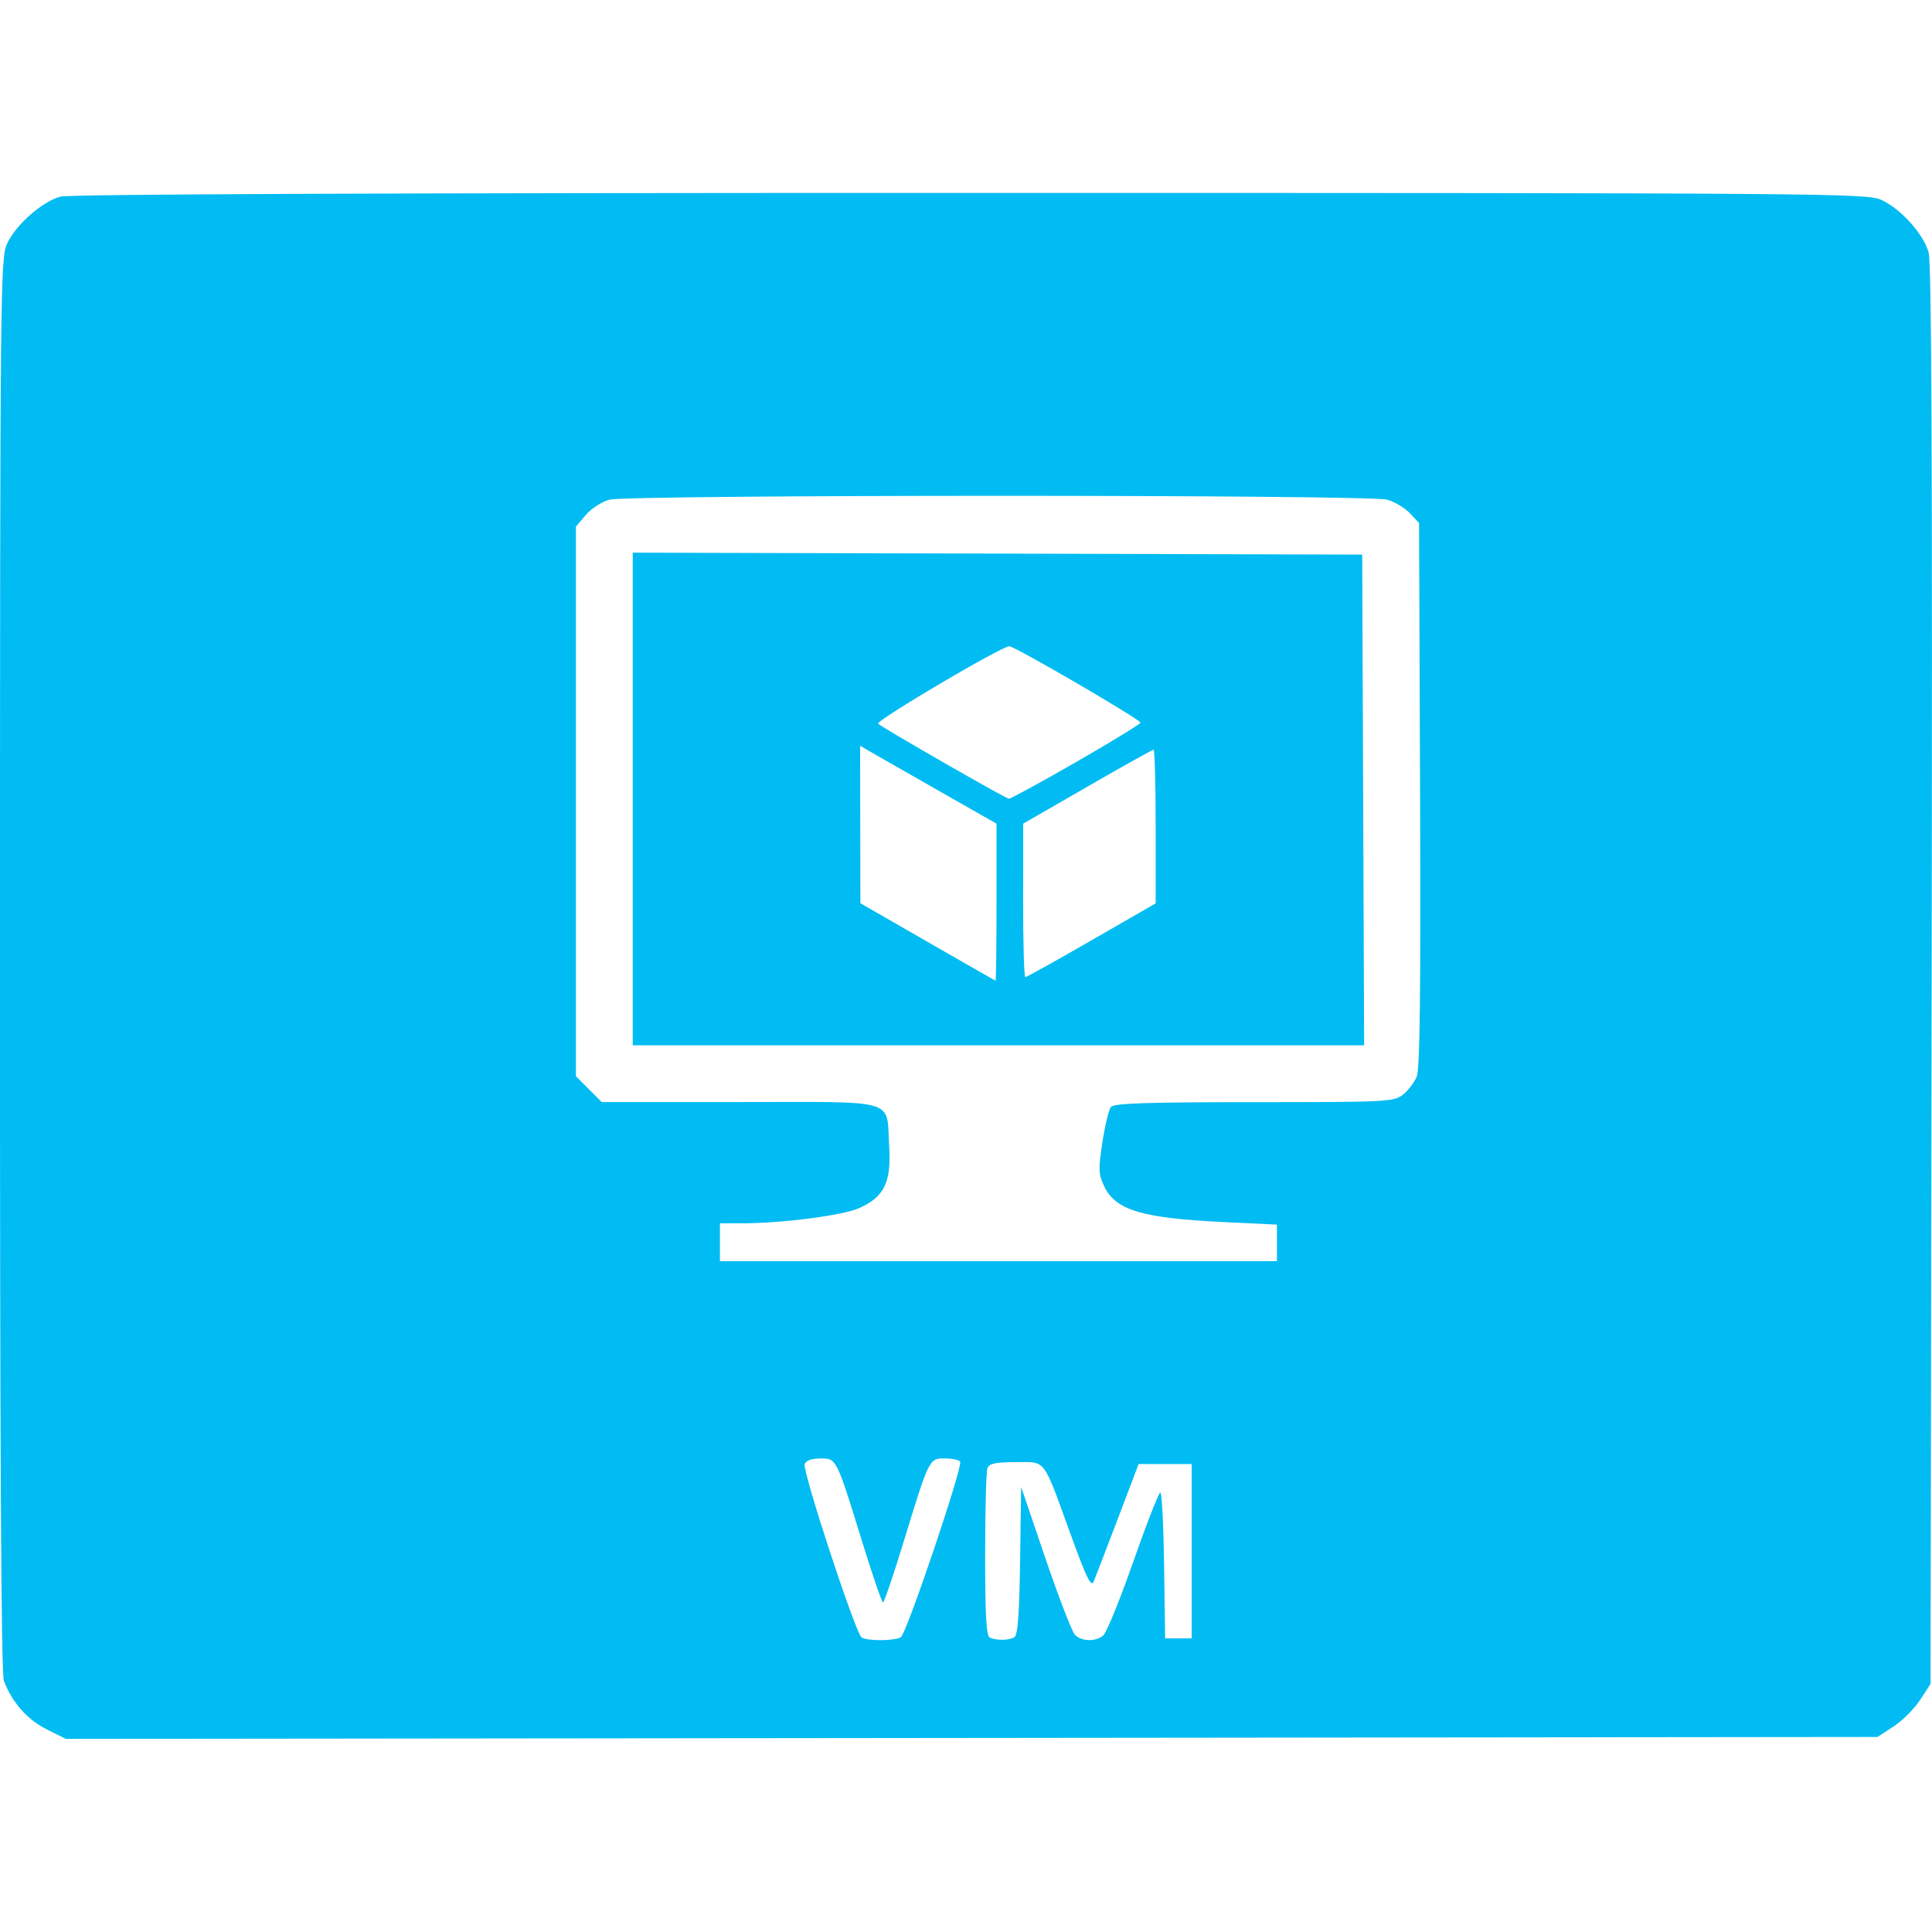
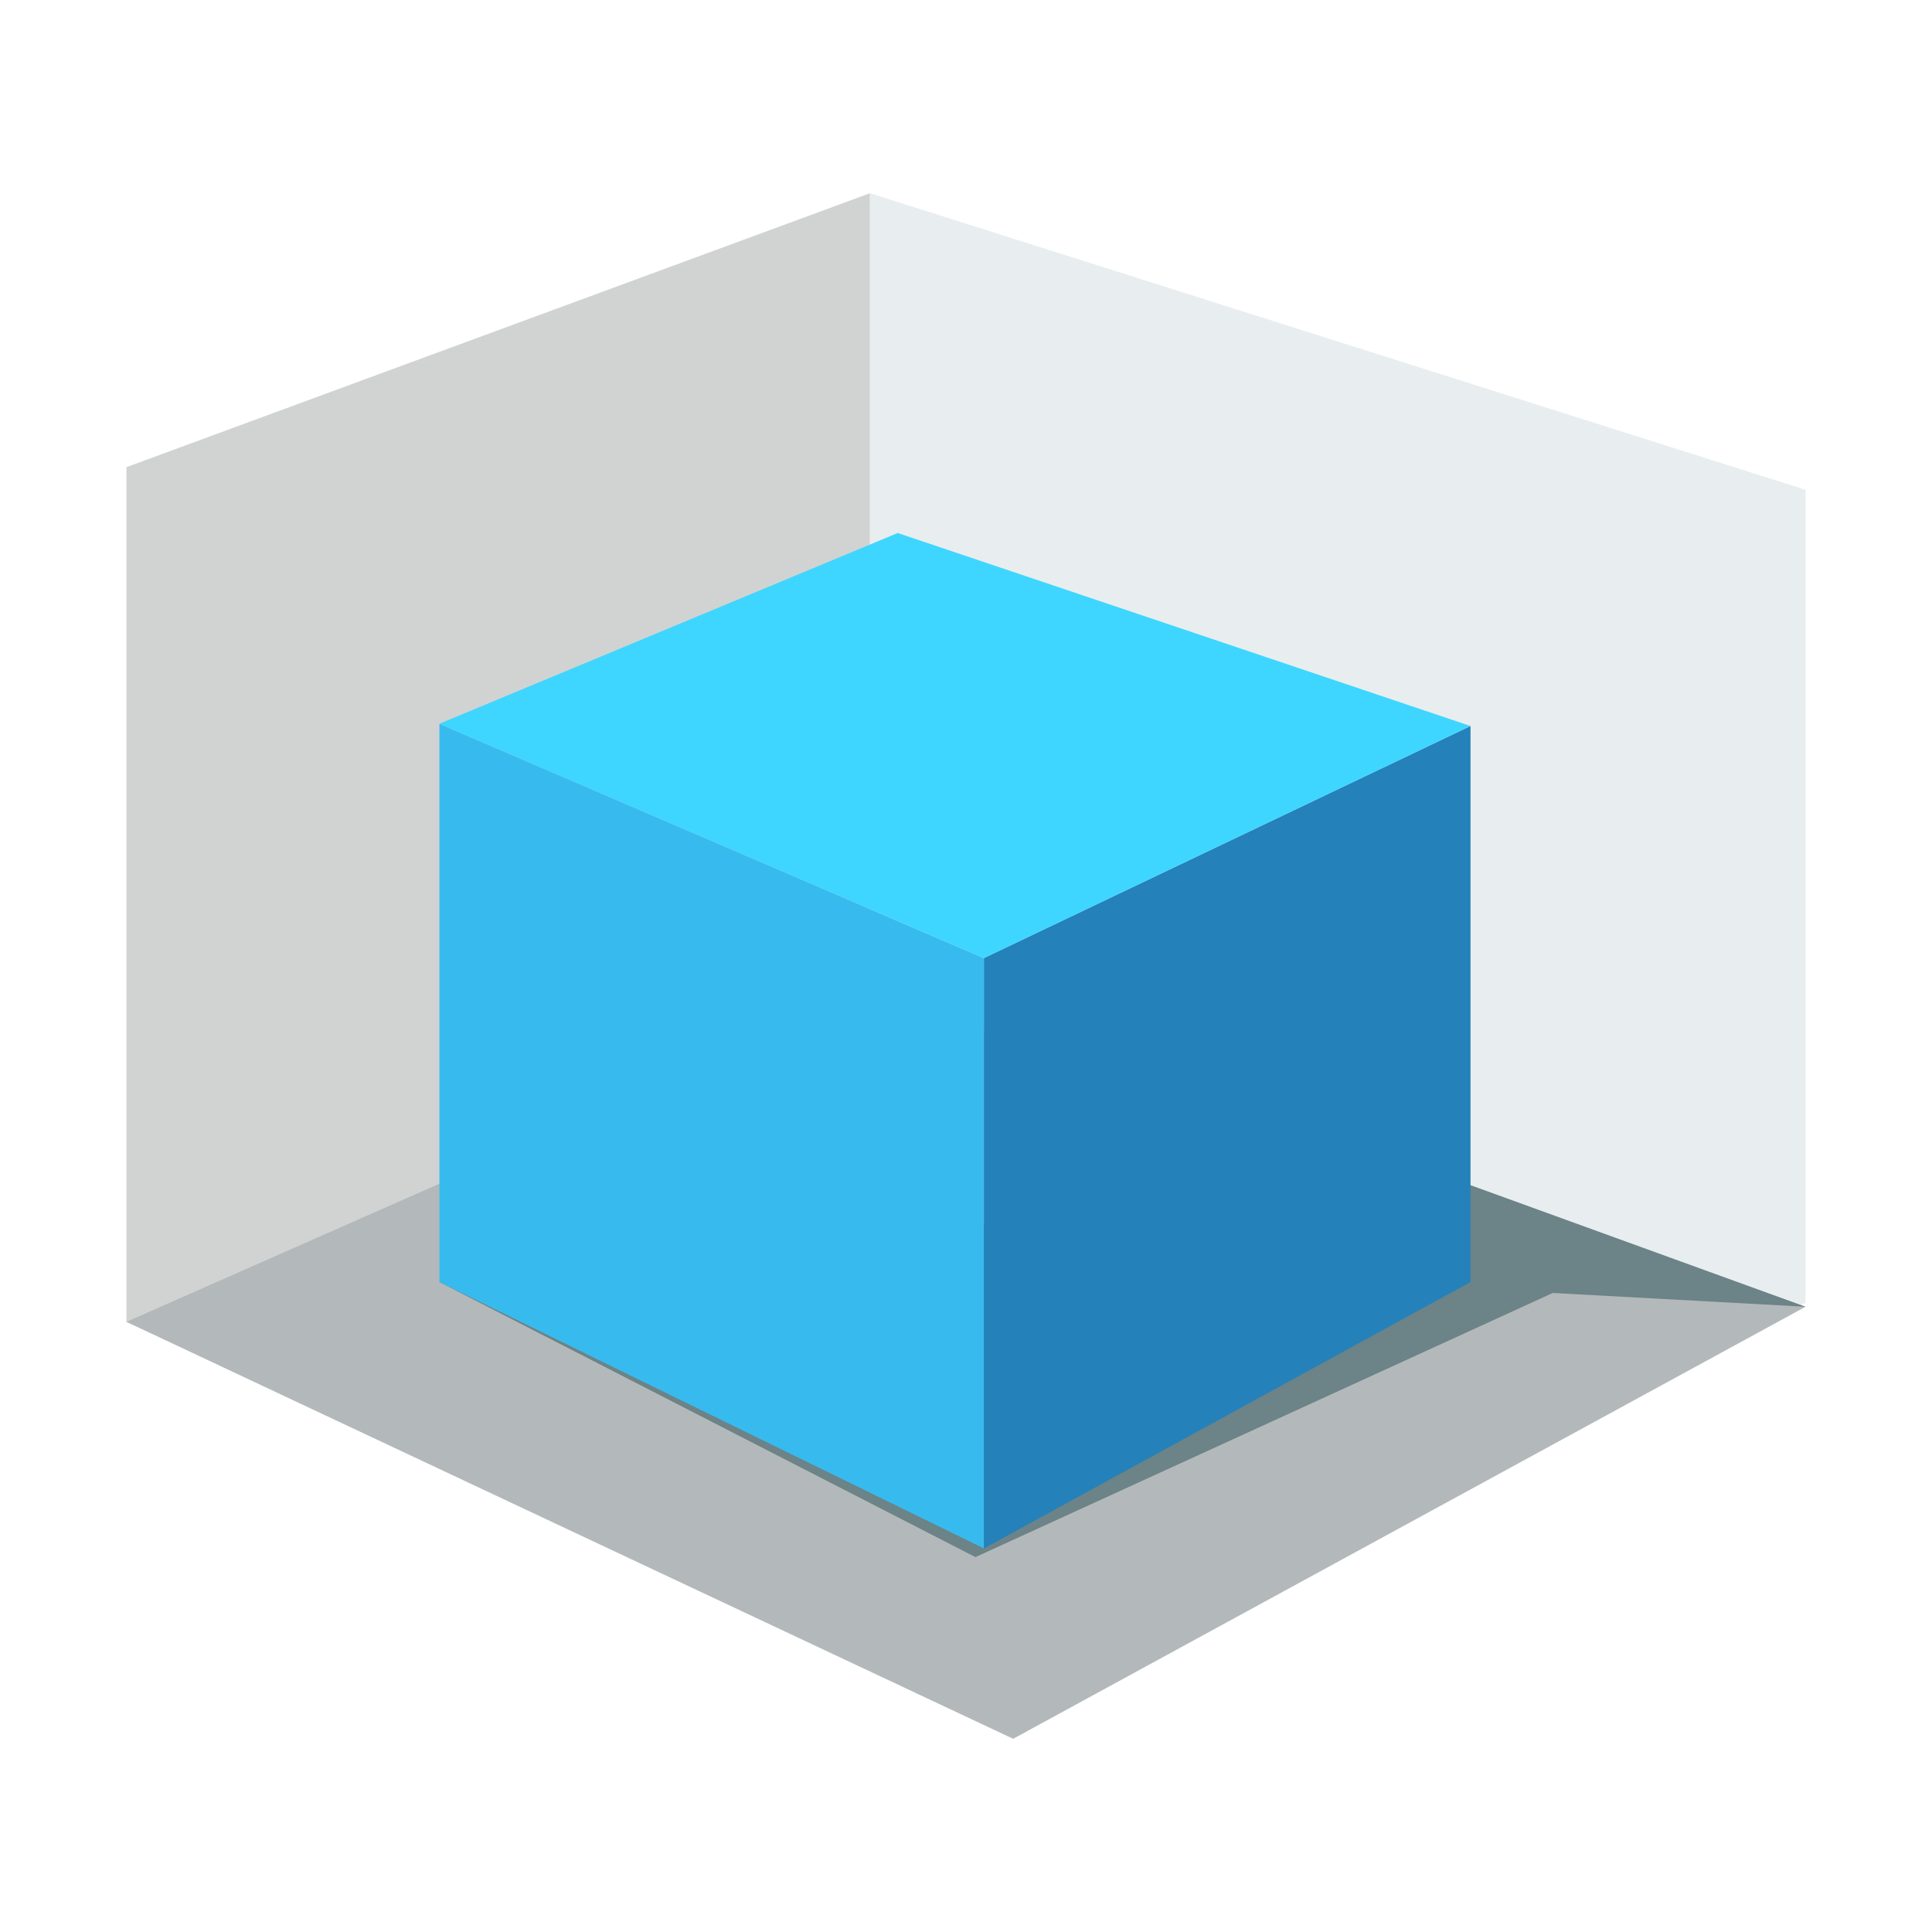
- <svg xmlns="http://www.w3.org/2000/svg" width="800px" height="800px" viewBox="0 -6.99 70.001 70.001">
-   <path d="m -52.32,757.347 c -0.697,-0.347 -1.257,-0.983 -1.547,-1.756 -0.1,-0.266 -0.144,-8.334 -0.142,-25.949 0.003,-24.536 0.013,-25.585 0.256,-26.119 0.308,-0.677 1.263,-1.523 1.929,-1.708 0.317,-0.088 11.936,-0.135 32.96,-0.134 31.116,0 32.494,0.013 33.02,0.252 0.702,0.32 1.519,1.225 1.714,1.898 0.109,0.376 0.14,7.765 0.111,26.198 l -0.041,25.674 -0.379,0.582 c -0.208,0.32 -0.641,0.753 -0.961,0.961 l -0.582,0.379 -32.82,0.035 -32.82,0.035 -0.7,-0.349 z m 30.953,-3.337 c 0.207,-0.131 2.254,-6.188 2.148,-6.358 -0.04,-0.065 -0.289,-0.118 -0.552,-0.118 -0.577,0 -0.566,-0.021 -1.507,3.055 -0.364,1.189 -0.695,2.162 -0.737,2.161 -0.041,0 -0.376,-0.974 -0.743,-2.162 -0.955,-3.092 -0.936,-3.053 -1.526,-3.053 -0.306,0 -0.521,0.076 -0.569,0.201 -0.092,0.24 1.844,6.138 2.063,6.284 0.203,0.135 1.206,0.129 1.423,-0.01 z m 4.114,0 c 0.122,-0.077 0.179,-0.851 0.206,-2.776 l 0.037,-2.669 0.878,2.582 c 0.483,1.42 0.966,2.671 1.074,2.779 0.242,0.242 0.739,0.254 1.022,0.025 0.116,-0.094 0.607,-1.299 1.09,-2.677 0.483,-1.378 0.924,-2.505 0.979,-2.506 0.055,0 0.117,1.189 0.137,2.642 l 0.037,2.643 0.481,0 0.481,0 0,-3.158 0,-3.158 -0.961,0 -0.961,0 -0.757,1.991 c -0.416,1.095 -0.808,2.114 -0.871,2.265 -0.09,0.216 -0.257,-0.118 -0.788,-1.579 -1.077,-2.964 -0.915,-2.746 -2.03,-2.746 -0.738,0 -0.967,0.048 -1.032,0.217 -0.046,0.119 -0.083,1.535 -0.083,3.146 0,2.215 0.042,2.946 0.172,2.998 0.267,0.108 0.704,0.098 0.889,-0.02 z m 9.511,-14.284 0,-0.665 -1.937,-0.092 c -2.947,-0.141 -3.91,-0.429 -4.319,-1.292 -0.21,-0.443 -0.218,-0.619 -0.067,-1.603 0.093,-0.608 0.233,-1.182 0.311,-1.277 0.109,-0.132 1.318,-0.172 5.187,-0.172 4.808,0 5.061,-0.013 5.388,-0.27 0.189,-0.149 0.415,-0.442 0.502,-0.653 0.116,-0.28 0.149,-3.02 0.122,-10.222 l -0.037,-9.839 -0.333,-0.354 c -0.183,-0.195 -0.554,-0.416 -0.824,-0.491 -0.682,-0.189 -27.499,-0.185 -28.182,0 -0.278,0.077 -0.664,0.329 -0.858,0.559 l -0.352,0.418 0,9.957 0,9.957 0.467,0.467 0.467,0.467 5.02,0 c 5.82,0 5.287,-0.161 5.397,1.631 0.078,1.276 -0.188,1.814 -1.092,2.214 -0.596,0.264 -2.794,0.548 -4.232,0.548 l -0.809,0 0,0.686 0,0.686 10.091,0 10.091,0 0,-0.665 z m -23.34,-16.086 0,-8.925 13.215,0.035 13.215,0.035 0.035,8.89 0.035,8.89 -13.25,0 -13.25,0 0,-8.925 z m 13.18,3.742 -4.1e-4,-2.849 -1.75,-0.995 c -0.963,-0.547 -2.074,-1.181 -2.471,-1.41 l -0.721,-0.415 0.005,2.852 0.005,2.852 2.432,1.399 c 1.337,0.77 2.447,1.403 2.466,1.407 0.019,0 0.034,-1.274 0.034,-2.841 z m 3.446,1.376 2.321,-1.336 0,-2.783 c 0,-1.531 -0.034,-2.783 -0.076,-2.783 -0.042,0 -1.122,0.602 -2.401,1.339 l -2.324,1.339 -0.002,2.78 c -0.001,1.529 0.035,2.78 0.08,2.78 0.045,0 1.126,-0.601 2.403,-1.336 z m -0.561,-6.456 c 1.28,-0.736 2.329,-1.379 2.33,-1.428 0.004,-0.113 -4.543,-2.76 -4.751,-2.767 -0.268,-0.01 -4.86,2.702 -4.753,2.805 0.156,0.151 4.618,2.712 4.74,2.72 0.059,0 1.154,-0.595 2.434,-1.331 z" fill="#00bcf2" transform="translate(54.008 -701.681)" />
+ <svg xmlns="http://www.w3.org/2000/svg" width="800px" height="800px" viewBox="0 0 1024 1024" class="icon" version="1.1">
+   <path d="M461.1 875.9L67 700.6v-453l394.1-145.2z" fill="#D1D3D3" />
+   <path d="M461.1 875.9L957 690.6v-431L461.1 102.4z" fill="#E8EEEF" />
+   <path d="M67 700.6l470 221 420-229L462.6 526z" fill="#B3B9BA" />
+   <path d="M232.9 679.5L517 825.3l306-140 134 7.3-191-69.3z" fill="#6C8387" />
+   <path d="M521.5 820.7L232.9 679.5V383.6l288.6 124.2z" fill="#37BBEF" />
+   <path d="M521.5 820.7l257.9-141.2V384.8l-257.9 123z" fill="#2481BA" />
+   <path d="M232.9 383.6l288.6 124.2 257.9-123-303.6-102.3z" fill="#3ED6FF" />
</svg>
